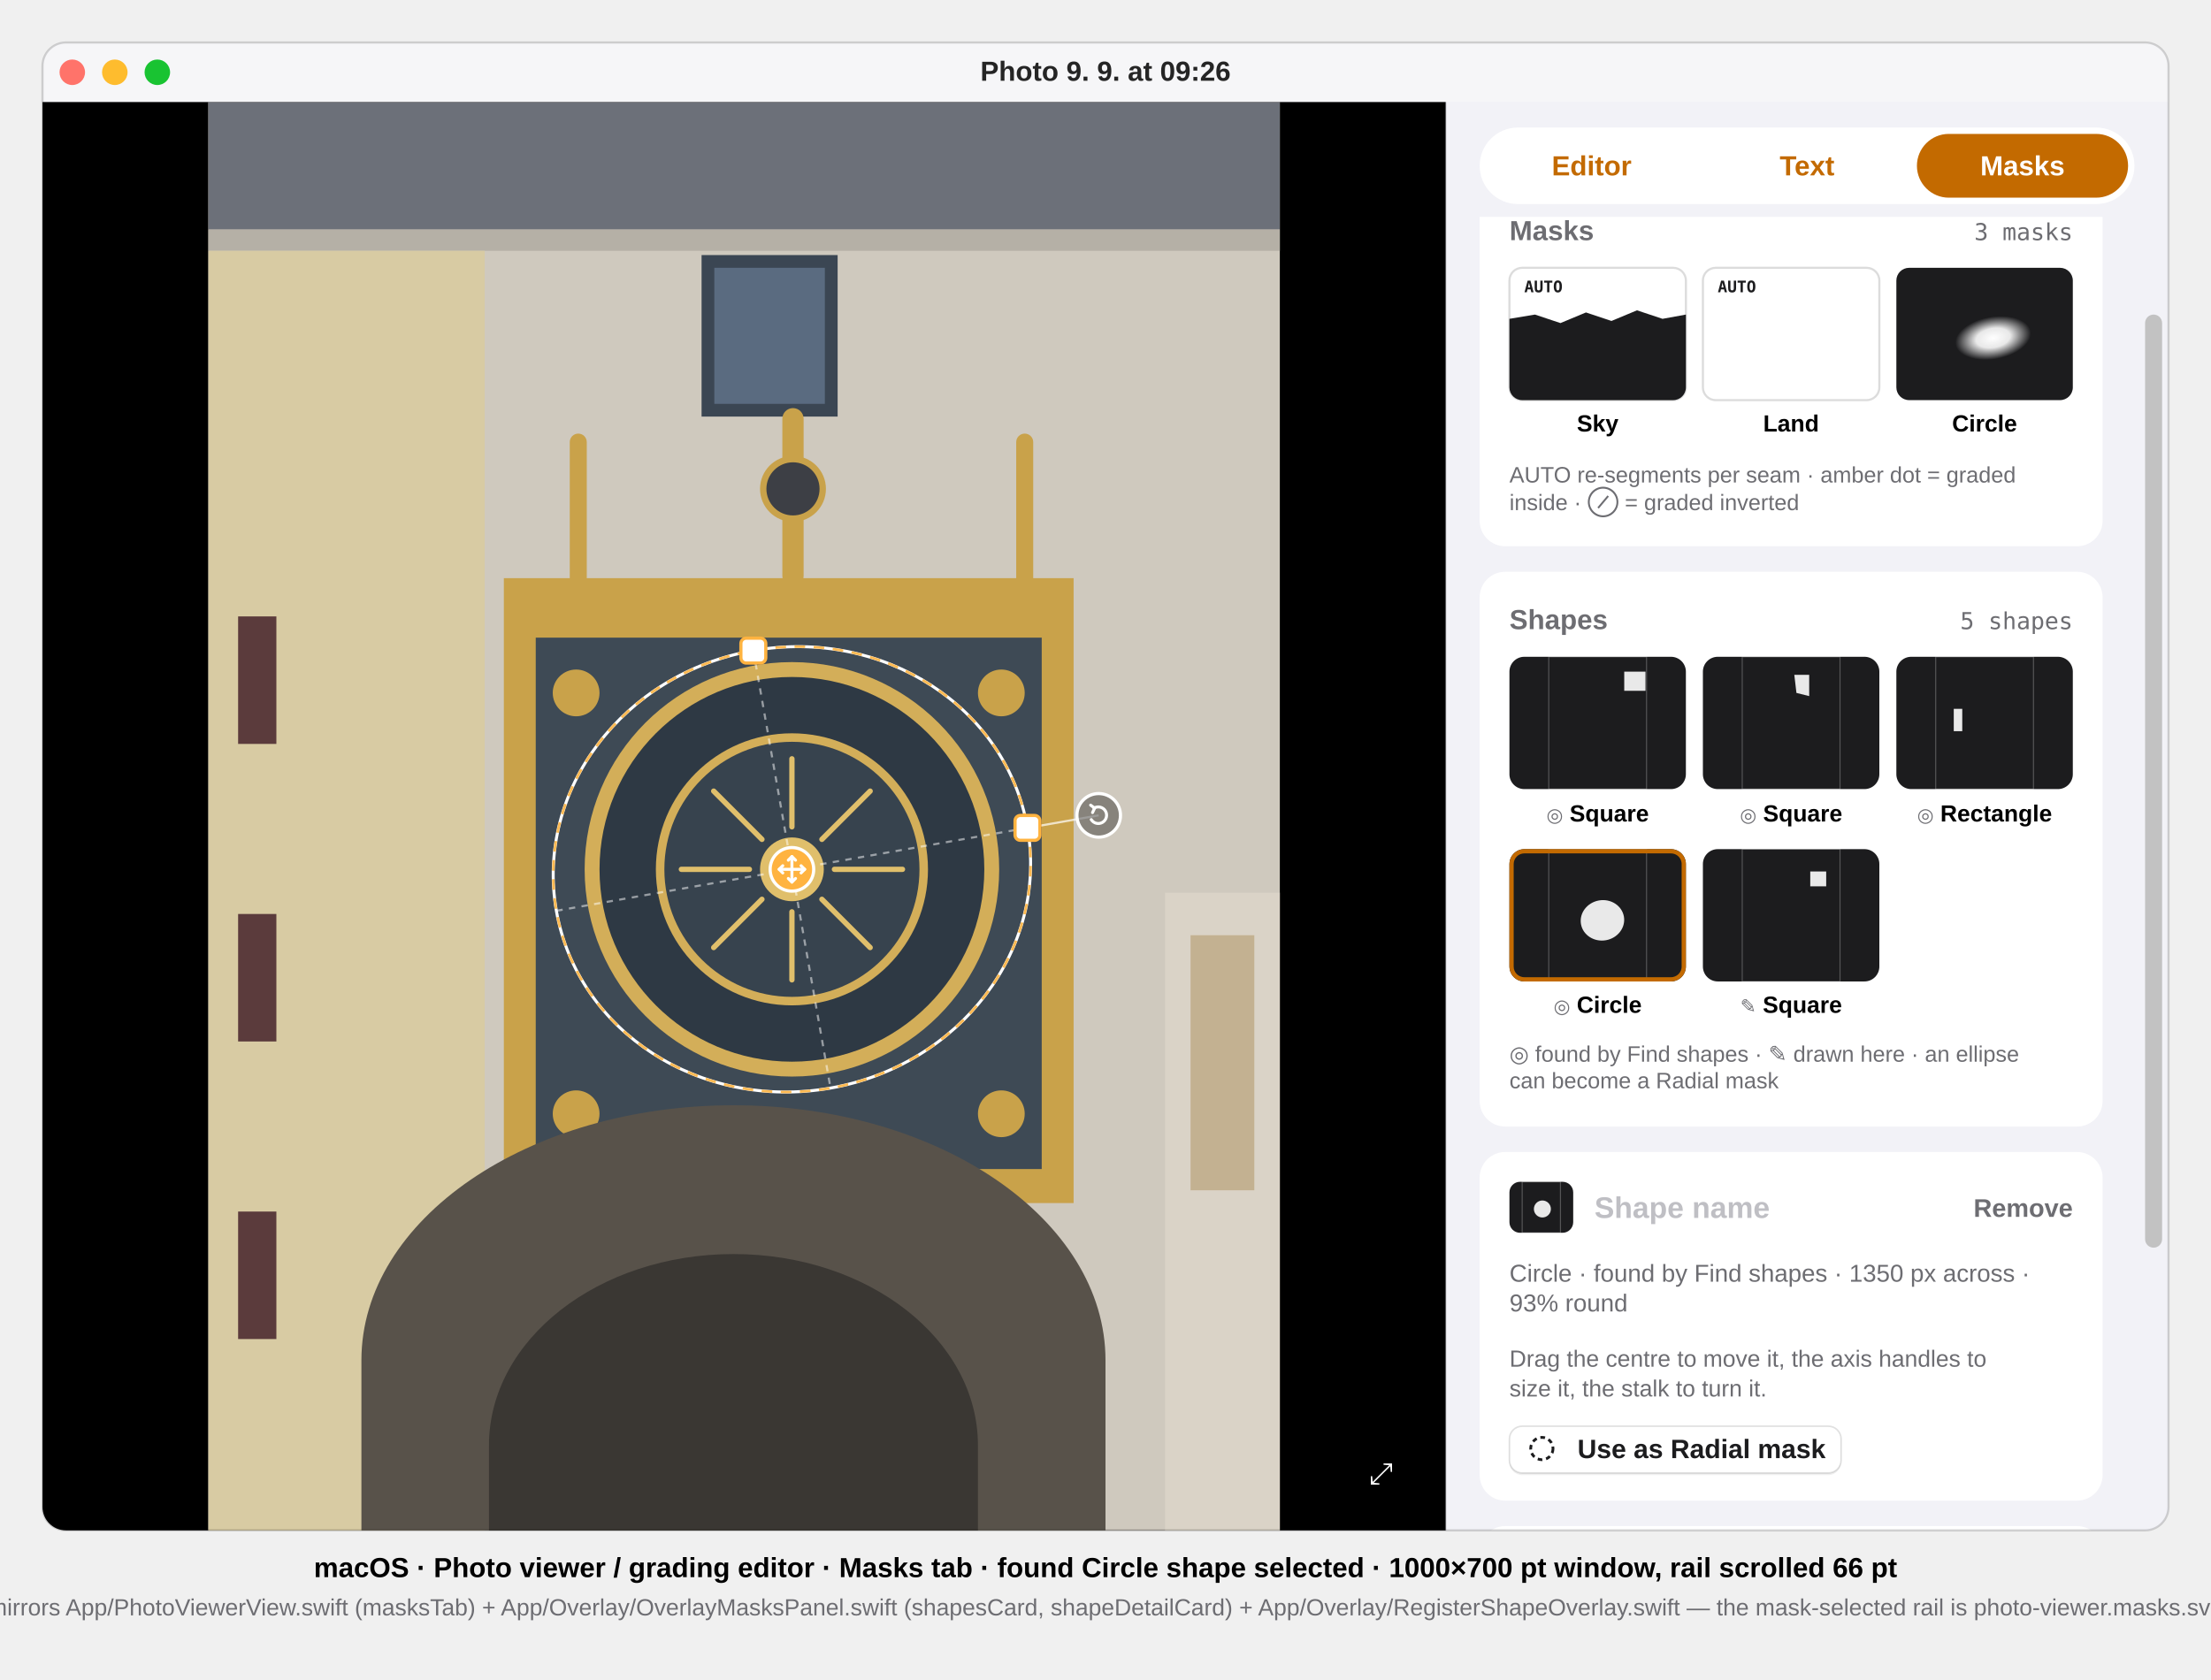
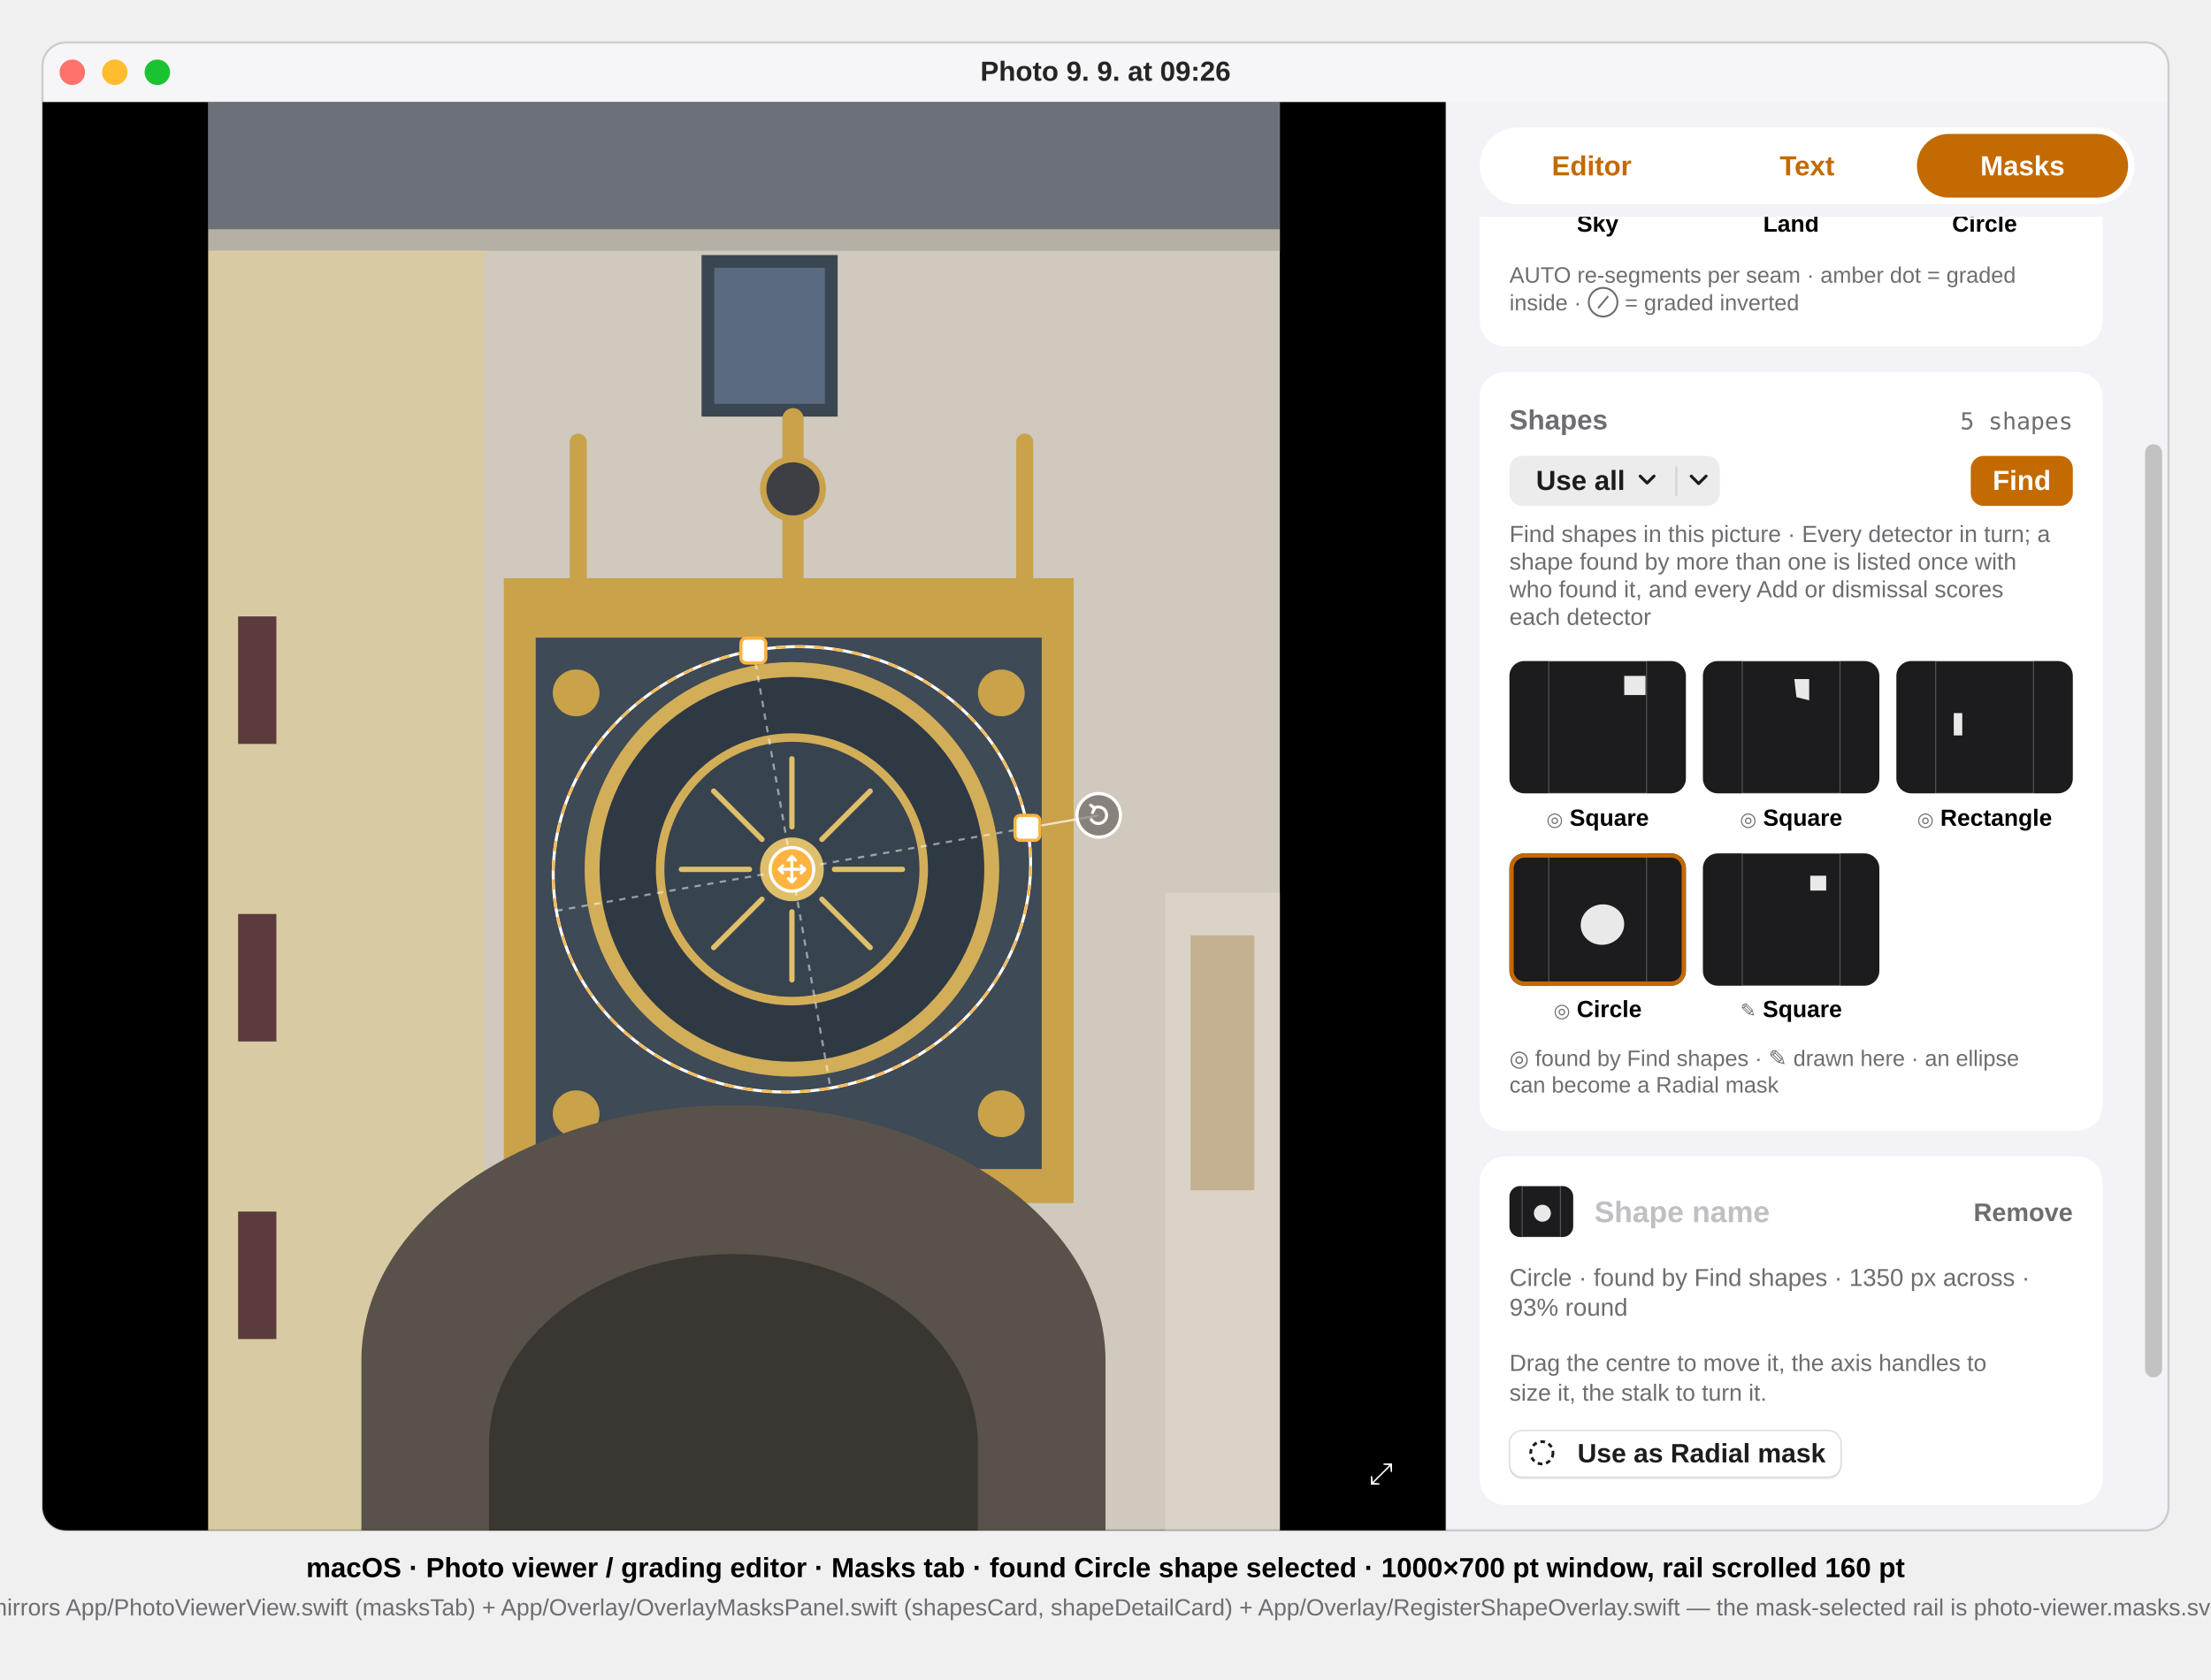
<svg xmlns="http://www.w3.org/2000/svg" viewBox="0 0 1040 790" font-family="-apple-system, BlinkMacSystemFont, 'SF Pro Text', 'Helvetica Neue', Arial, sans-serif">
  <defs>
    <clipPath id="win">
      <rect x="20" y="20" width="1000" height="700" rx="11" />
    </clipPath>
    <clipPath id="photo">
      <rect x="98" y="48" width="504" height="672" />
    </clipPath>
    <clipPath id="railscroll">
      <rect x="680" y="102" width="340" height="618" />
    </clipPath>
    <clipPath id="tile-sky">
      <rect x="710" y="126" width="83" height="62.25" rx="6" />
    </clipPath>
    <radialGradient id="soft" cx="0.5" cy="0.5" r="0.5">
      <stop offset="0" stop-color="#FFFFFF" stop-opacity="1" />
      <stop offset="0.45" stop-color="#FFFFFF" stop-opacity="0.9" />
      <stop offset="1" stop-color="#FFFFFF" stop-opacity="0" />
    </radialGradient>
  </defs>
  <style>text{font-family:inherit}.sb{font-weight:600}.b{font-weight:700}.mono{font-variant-numeric:tabular-nums;font-family:'SF Mono', Menlo, monospace}</style>
  <g clip-path="url(#win)">
    <rect x="20" y="20" width="1000" height="700" fill="#F2F2F7" />
    <g id="titlebar">
      <rect x="20" y="20" width="1000" height="28" fill="#F6F6F8" />
      <circle cx="34" cy="34" r="6" fill="#FF736A" />
      <circle cx="54" cy="34" r="6" fill="#FEBC2E" />
      <circle cx="74" cy="34" r="6" fill="#19C332" />
      <text x="520" y="38" font-size="13" class="sb" text-anchor="middle" fill="#000" fill-opacity="0.85">Photo 9. 9. at 09:26</text>
    </g>
    <g id="media">
      <rect x="20" y="48" width="660" height="672" fill="#000000" />
      <g clip-path="url(#photo)">
        <rect x="98" y="48" width="504" height="672" fill="#CFC9BE" />
        <rect x="98" y="48" width="504" height="60" fill="#6C7079" />
        <rect x="98" y="108" width="504" height="10" fill="#B5B0A6" />
        <rect x="98" y="118" width="130" height="602" fill="#D8CBA3" />
        <g fill="#5B3B3C">
          <rect x="112" y="290" width="18" height="60" />
          <rect x="112" y="430" width="18" height="60" />
          <rect x="112" y="570" width="18" height="60" />
        </g>
        <rect x="330" y="120" width="64" height="76" fill="#3B4653" />
        <rect x="336" y="126" width="52" height="64" fill="#5A6B80" />
        <g fill="#C9A24A">
          <rect x="268" y="204" width="8" height="72" rx="4" />
          <rect x="368" y="192" width="10" height="84" rx="5" />
          <rect x="478" y="204" width="8" height="72" rx="4" />
        </g>
        <circle cx="373" cy="230" r="14" fill="#3D3F45" stroke="#C9A24A" stroke-width="3" />
        <rect x="237" y="272" width="268" height="294" fill="#C9A24A" />
        <rect x="252" y="300" width="238" height="250" fill="#3E4A55" />
        <g fill="#C9A24A">
          <circle cx="271" cy="326" r="11" />
          <circle cx="471" cy="326" r="11" />
          <circle cx="271" cy="524" r="11" />
          <circle cx="471" cy="524" r="11" />
        </g>
        <circle cx="372.5" cy="409" r="94" fill="#2E3944" stroke="#D3AE59" stroke-width="7" />
        <circle cx="372.5" cy="409" r="62" fill="#37434E" stroke="#D3AE59" stroke-width="4" />
        <g stroke="#E0BF6B" stroke-width="2.5" stroke-linecap="round">
          <line x1="392.5" y1="409" x2="424.5" y2="409" />
          <line x1="386.6" y1="423.1" x2="409.3" y2="445.8" />
          <line x1="372.5" y1="429" x2="372.5" y2="461" />
          <line x1="358.4" y1="423.1" x2="335.7" y2="445.8" />
          <line x1="352.5" y1="409" x2="320.5" y2="409" />
          <line x1="358.4" y1="394.9" x2="335.7" y2="372.2" />
          <line x1="372.5" y1="389" x2="372.5" y2="357" />
          <line x1="386.6" y1="394.9" x2="409.3" y2="372.2" />
        </g>
        <circle cx="372.5" cy="409" r="15" fill="#E0BF6B" />
        <path d="M170 720 L170 640 A175 120 0 0 1 520 640 L520 720 Z" fill="#58524A" />
        <path d="M230 720 L230 680 A115 90 0 0 1 460 680 L460 720 Z" fill="#3A3733" />
        <rect x="548" y="420" width="54" height="300" fill="#DAD3C7" />
        <rect x="560" y="440" width="30" height="120" fill="#B49B6D" opacity="0.6" />
      </g>
      <g id="shape-handles" clip-path="url(#photo)">
        <g stroke="#FFFFFF" stroke-opacity="0.5" stroke-width="1" stroke-dasharray="3 3">
          <line x1="261.7" y1="428.5" x2="483.3" y2="389.5" />
          <line x1="354.35" y1="306.1" x2="390.65" y2="511.9" />
        </g>
        <ellipse cx="372.5" cy="409" rx="112.5" ry="104.5" transform="rotate(-10 372.5 409)" fill="none" stroke="#FFFFFF" stroke-width="1.4" />
        <ellipse cx="372.5" cy="409" rx="112.5" ry="104.5" transform="rotate(-10 372.5 409)" fill="none" stroke="#FFB340" stroke-opacity="0.9" stroke-width="1.2" stroke-dasharray="5 4" />
        <line x1="483.3" y1="389.5" x2="516.8" y2="383.6" stroke="#FFFFFF" stroke-opacity="0.7" stroke-width="1" />
        <rect x="477.45" y="383.65" width="11.7" height="11.7" rx="2.5" fill="#FFFFFF" stroke="#FFB340" stroke-width="1.5" />
        <rect x="348.5" y="300.25" width="11.7" height="11.7" rx="2.5" fill="#FFFFFF" stroke="#FFB340" stroke-width="1.5" />
        <circle cx="372.5" cy="409" r="10.25" fill="#FFB340" stroke="#FFFFFF" stroke-width="1.5" />
        <g fill="none" stroke="#FFFFFF" stroke-width="1.4" stroke-linecap="round" stroke-linejoin="round" data-symbol="arrow.up.and.down.and.arrow.left.and.right">
          <line x1="366.5" y1="409" x2="378.5" y2="409" />
          <line x1="372.5" y1="403" x2="372.5" y2="415" />
          <path d="M368.2 407.3 L366.5 409 L368.2 410.7" />
          <path d="M376.8 407.3 L378.5 409 L376.8 410.7" />
          <path d="M370.8 404.7 L372.5 403 L374.2 404.7" />
          <path d="M370.8 413.3 L372.5 415 L374.2 413.3" />
        </g>
        <circle cx="516.8" cy="383.6" r="10.25" fill="#000000" fill-opacity="0.35" stroke="#FFFFFF" stroke-width="1.5" />
        <g fill="none" stroke="#FFFFFF" stroke-width="1.4" stroke-linecap="round" stroke-linejoin="round" data-symbol="arrow.clockwise">
          <path d="M513.3 385.6 A3.9 3.9 0 1 0 514.6 380.2" />
          <path d="M513 378.8 L514.9 380.2 L513.9 382.3" />
        </g>
      </g>
      <text x="644" y="698" font-size="14" fill="#FFFFFF" data-symbol="arrow.up.left.and.arrow.down.right">⤢</text>
    </g>
    <line x1="680" y1="48" x2="680" y2="720" stroke="#000" stroke-opacity="0.1" />
    <g id="rail">
      <g id="railtabs">
        <rect x="696" y="60" width="308" height="36" rx="18" fill="#FFFFFF" />
        <rect x="901.67" y="63" width="99.33" height="30" rx="15" fill="#C36A00" />
        <text x="748.67" y="82.5" font-size="13" class="sb" text-anchor="middle" fill="#C36A00">Editor</text>
        <text x="850" y="82.5" font-size="13" class="sb" text-anchor="middle" fill="#C36A00">Text</text>
        <text x="951.33" y="82.5" font-size="13" class="sb" text-anchor="middle" fill="#FFFFFF">Masks</text>
      </g>
-       <rect x="1009" y="148" width="8" height="439" rx="4" fill="#C2C2C2" />
+       <rect x="1009" y="209" width="8" height="439" rx="4" fill="#C2C2C2" />
      <g id="railcontent" clip-path="url(#railscroll)">
        <g id="deck">
-           <rect x="696" y="86" width="293" height="171" rx="12" fill="#FFFFFF" />
-           <text x="710" y="113" font-size="13" class="sb" fill="#6D6D72">Masks</text>
-           <text x="975" y="113" font-size="11" class="mono" text-anchor="end" fill="#6D6D72">3 masks</text>
+           <rect x="696" y="-8" width="293" height="171" rx="12" fill="#FFFFFF" />
+           <text x="710" y="19" font-size="13" class="sb" fill="#6D6D72">Masks</text>
+           <text x="975" y="19" font-size="11" class="mono" text-anchor="end" fill="#6D6D72">3 masks</text>
          <g id="tile-sky">
-             <rect x="710" y="126" width="83" height="62.25" rx="6" fill="#FFFFFF" />
-             <path clip-path="url(#tile-sky)" d="M710 150 L722 148 L734 152 L746 147 L758 151 L770 146 L782 150 L793 148 L793 188.25 L710 188.25 Z" fill="#1C1C1E" />
-             <rect x="713" y="129" width="26" height="11" rx="3" fill="#FFFFFF" fill-opacity="0.85" />
-             <text x="726" y="137.5" font-size="7.5" class="sb mono" text-anchor="middle" fill="#1C1C1E">AUTO</text>
-             <rect x="710" y="126" width="83" height="62.25" rx="6" fill="none" stroke="#000" stroke-opacity="0.14" />
-             <text x="751.5" y="203" font-size="11" class="sb" text-anchor="middle" fill="#000">Sky</text>
+             <rect x="710" y="32" width="83" height="62.25" rx="6" fill="#FFFFFF" />
+             <path clip-path="url(#tile-sky)" d="M710 56 L722 54 L734 58 L746 53 L758 57 L770 52 L782 56 L793 54 L793 94.25 L710 94.25 Z" fill="#1C1C1E" />
+             <rect x="713" y="35" width="26" height="11" rx="3" fill="#FFFFFF" fill-opacity="0.85" />
+             <text x="726" y="43.5" font-size="7.5" class="sb mono" text-anchor="middle" fill="#1C1C1E">AUTO</text>
+             <rect x="710" y="32" width="83" height="62.25" rx="6" fill="none" stroke="#000" stroke-opacity="0.14" />
+             <text x="751.5" y="109" font-size="11" class="sb" text-anchor="middle" fill="#000">Sky</text>
          </g>
          <g id="tile-land">
-             <rect x="801" y="126" width="83" height="62.25" rx="6" fill="#FFFFFF" />
-             <rect x="804" y="129" width="26" height="11" rx="3" fill="#FFFFFF" fill-opacity="0.85" />
-             <text x="817" y="137.5" font-size="7.5" class="sb mono" text-anchor="middle" fill="#1C1C1E">AUTO</text>
-             <rect x="801" y="126" width="83" height="62.25" rx="6" fill="none" stroke="#000" stroke-opacity="0.14" />
-             <text x="842.5" y="203" font-size="11" class="sb" text-anchor="middle" fill="#000">Land</text>
+             <rect x="801" y="32" width="83" height="62.25" rx="6" fill="#FFFFFF" />
+             <rect x="804" y="35" width="26" height="11" rx="3" fill="#FFFFFF" fill-opacity="0.85" />
+             <text x="817" y="43.5" font-size="7.5" class="sb mono" text-anchor="middle" fill="#1C1C1E">AUTO</text>
+             <rect x="801" y="32" width="83" height="62.25" rx="6" fill="none" stroke="#000" stroke-opacity="0.14" />
+             <text x="842.5" y="109" font-size="11" class="sb" text-anchor="middle" fill="#000">Land</text>
          </g>
          <g id="tile-circle">
-             <rect x="892" y="126" width="83" height="62.25" rx="6" fill="#1C1C1E" />
-             <ellipse cx="937.5" cy="159" rx="18" ry="10" transform="rotate(-10 937.5 159)" fill="url(#soft)" />
-             <text x="933.5" y="203" font-size="11" class="sb" text-anchor="middle" fill="#000">Circle</text>
-           </g>
-           <text x="710" y="227" font-size="10.5" fill="#6D6D72">AUTO re-segments per seam · amber dot = graded</text>
-           <text x="710" y="240" font-size="10.5" fill="#6D6D72">inside · ⊘ = graded inverted</text>
+             <rect x="892" y="32" width="83" height="62.25" rx="6" fill="#1C1C1E" />
+             <ellipse cx="937.5" cy="65" rx="18" ry="10" transform="rotate(-10 937.5 65)" fill="url(#soft)" />
+             <text x="933.5" y="109" font-size="11" class="sb" text-anchor="middle" fill="#000">Circle</text>
+           </g>
+           <text x="710" y="133" font-size="10.5" fill="#6D6D72">AUTO re-segments per seam · amber dot = graded</text>
+           <text x="710" y="146" font-size="10.5" fill="#6D6D72">inside · ⊘ = graded inverted</text>
        </g>
        <g id="shapes">
-           <rect x="696" y="269" width="293" height="261" rx="12" fill="#FFFFFF" />
-           <text x="710" y="296" font-size="13" class="sb" fill="#6D6D72">Shapes</text>
-           <text x="975" y="296" font-size="11" class="mono" text-anchor="end" fill="#6D6D72">5 shapes</text>
+           <rect x="696" y="175" width="293" height="357" rx="12" fill="#FFFFFF" />
+           <text x="710" y="202" font-size="13" class="sb" fill="#6D6D72">Shapes</text>
+           <text x="975" y="202" font-size="11" class="mono" text-anchor="end" fill="#6D6D72">5 shapes</text>
+           <g id="findrow">
+             <rect x="710" y="214.5" width="99" height="23.5" rx="6" fill="#ECECEC" />
+             <text x="722.5" y="230.5" font-size="13" class="sb" fill="#1C1C1E">Use all</text>
+             <path d="M771.5 224 l3.25 3.25 3.25 -3.25" fill="none" stroke="#1C1C1E" stroke-width="1.4" stroke-linecap="round" stroke-linejoin="round" data-symbol="chevron.down" />
+             <line x1="788.5" y1="219.5" x2="788.5" y2="233.5" stroke="#000" stroke-opacity="0.10" />
+             <path d="M795.5 224 l3.5 3.5 3.5 -3.5" fill="none" stroke="#1C1C1E" stroke-width="1.4" stroke-linecap="round" stroke-linejoin="round" data-symbol="chevron.down" />
+             <rect x="927" y="214.5" width="48" height="23.5" rx="6" fill="#C36A00" />
+             <text x="951" y="230.5" font-size="13" class="sb" text-anchor="middle" fill="#FFFFFF">Find</text>
+           </g>
+           <g font-size="11" fill="#6D6D72">
+             <text x="710" y="255">Find shapes in this picture · Every detector in turn; a</text>
+             <text x="710" y="268">shape found by more than one is listed once with</text>
+             <text x="710" y="281">who found it, and every Add or dismissal scores</text>
+             <text x="710" y="294">each detector</text>
+           </g>
          <g id="shape-tiles" fill="#1C1C1E">
-             <rect x="710" y="309" width="83" height="62.25" rx="7" />
-             <rect x="801" y="309" width="83" height="62.25" rx="7" />
-             <rect x="892" y="309" width="83" height="62.25" rx="7" />
-             <rect x="710" y="399.5" width="83" height="62.25" rx="7" />
-             <rect x="801" y="399.5" width="83" height="62.25" rx="7" />
+             <rect x="710" y="311" width="83" height="62.25" rx="7" />
+             <rect x="801" y="311" width="83" height="62.25" rx="7" />
+             <rect x="892" y="311" width="83" height="62.25" rx="7" />
+             <rect x="710" y="401.5" width="83" height="62.25" rx="7" />
+             <rect x="801" y="401.5" width="83" height="62.25" rx="7" />
          </g>
          <g fill="none" stroke="#FFFFFF" stroke-opacity="0.25" stroke-width="0.5">
-             <rect x="728.5" y="309" width="46" height="62.25" />
-             <rect x="819.5" y="309" width="46" height="62.25" />
-             <rect x="910.5" y="309" width="46" height="62.25" />
-             <rect x="728.5" y="399.5" width="46" height="62.25" />
-             <rect x="819.5" y="399.5" width="46" height="62.25" />
+             <rect x="728.5" y="311" width="46" height="62.25" />
+             <rect x="819.5" y="311" width="46" height="62.25" />
+             <rect x="910.5" y="311" width="46" height="62.25" />
+             <rect x="728.5" y="401.5" width="46" height="62.25" />
+             <rect x="819.5" y="401.5" width="46" height="62.25" />
          </g>
          <g fill="#FFFFFF" fill-opacity="0.9">
-             <rect x="764" y="316" width="10" height="9" />
-             <polygon points="844,317.5 851,317.5 851,327.5 845,326" />
-             <rect x="919" y="333.5" width="4" height="10.5" />
-             <ellipse cx="753.75" cy="433" rx="10.25" ry="9.5" transform="rotate(-10 753.75 433)" />
-             <rect x="851.5" y="410" width="7.5" height="7" />
-           </g>
-           <rect x="711" y="400.5" width="81" height="60.25" rx="6" fill="none" stroke="#C36A00" stroke-width="2" />
+             <rect x="764" y="318" width="10" height="9" />
+             <polygon points="844,319.5 851,319.5 851,329.5 845,328" />
+             <rect x="919" y="335.5" width="4" height="10.5" />
+             <ellipse cx="753.75" cy="435" rx="10.25" ry="9.5" transform="rotate(-10 753.75 435)" />
+             <rect x="851.5" y="412" width="7.5" height="7" />
+           </g>
+           <rect x="711" y="402.5" width="81" height="60.25" rx="6" fill="none" stroke="#C36A00" stroke-width="2" />
          <g font-size="11" class="sb" text-anchor="middle" fill="#000">
-             <text x="751.5" y="386.5">
+             <text x="751.5" y="388.5">
              <tspan font-size="9" font-weight="400" fill="#6D6D72">◎</tspan> Square</text>
-             <text x="842.5" y="386.5">
+             <text x="842.5" y="388.5">
              <tspan font-size="9" font-weight="400" fill="#6D6D72">◎</tspan> Square</text>
-             <text x="933.5" y="386.5">
+             <text x="933.5" y="388.5">
              <tspan font-size="9" font-weight="400" fill="#6D6D72">◎</tspan> Rectangle</text>
-             <text x="751.5" y="476.5">
+             <text x="751.5" y="478.5">
              <tspan font-size="9" font-weight="400" fill="#6D6D72">◎</tspan> Circle</text>
-             <text x="842.5" y="476.5">
+             <text x="842.5" y="478.5">
              <tspan font-size="9" font-weight="400" fill="#6D6D72">✎</tspan> Square</text>
          </g>
-           <text x="710" y="499.5" font-size="10.5" fill="#6D6D72">◎ found by Find shapes · ✎ drawn here · an ellipse</text>
-           <text x="710" y="512" font-size="10.5" fill="#6D6D72">can become a Radial mask</text>
+           <text x="710" y="501.5" font-size="10.5" fill="#6D6D72">◎ found by Find shapes · ✎ drawn here · an ellipse</text>
+           <text x="710" y="514" font-size="10.5" fill="#6D6D72">can become a Radial mask</text>
        </g>
        <g id="shape-detail">
-           <rect x="696" y="542" width="293" height="164" rx="12" fill="#FFFFFF" />
-           <rect x="710" y="556" width="30" height="24" rx="5" fill="#1C1C1E" />
+           <rect x="696" y="544" width="293" height="164" rx="12" fill="#FFFFFF" />
+           <rect x="710" y="558" width="30" height="24" rx="5" fill="#1C1C1E" />
          <g fill="none" stroke="#FFFFFF" stroke-opacity="0.25" stroke-width="0.5">
-             <rect x="716" y="556" width="18" height="24" />
-           </g>
-           <circle cx="725.5" cy="568.8" r="4" fill="#FFFFFF" fill-opacity="0.9" />
-           <text x="750" y="573" font-size="14" class="b" fill="#BFBFC4">Shape name</text>
-           <text x="975" y="572.5" font-size="12" class="sb" text-anchor="end" fill="#6D6D72">Remove</text>
-           <text x="710" y="603" font-size="11.5" fill="#6D6D72">Circle · found by Find shapes · 1350 px across ·</text>
-           <text x="710" y="617" font-size="11.5" fill="#6D6D72">93% round</text>
-           <text x="710" y="643" font-size="11" fill="#6D6D72">Drag the centre to move it, the axis handles to</text>
-           <text x="710" y="657" font-size="11" fill="#6D6D72">size it, the stalk to turn it.</text>
-           <rect x="710" y="672" width="156" height="22" rx="6" fill="#000" fill-opacity="0.06" />
-           <rect x="710" y="671" width="156" height="22" rx="6" fill="#FFFFFF" stroke="#000" stroke-opacity="0.12" stroke-width="0.75" />
-           <circle cx="725.25" cy="681.5" r="5.25" fill="none" stroke="#1C1C1E" stroke-width="1.3" stroke-dasharray="2.2 1.8" data-symbol="circle.dashed" />
-           <text x="742" y="686" font-size="12.5" class="sb" fill="#1C1C1E">Use as Radial mask</text>
-         </g>
-         <rect x="696" y="718" width="293" height="176" rx="12" fill="#FFFFFF" />
+             <rect x="716" y="558" width="18" height="24" />
+           </g>
+           <circle cx="725.5" cy="570.8" r="4" fill="#FFFFFF" fill-opacity="0.9" />
+           <text x="750" y="575" font-size="14" class="b" fill="#BFBFC4">Shape name</text>
+           <text x="975" y="574.5" font-size="12" class="sb" text-anchor="end" fill="#6D6D72">Remove</text>
+           <text x="710" y="605" font-size="11.5" fill="#6D6D72">Circle · found by Find shapes · 1350 px across ·</text>
+           <text x="710" y="619" font-size="11.5" fill="#6D6D72">93% round</text>
+           <text x="710" y="645" font-size="11" fill="#6D6D72">Drag the centre to move it, the axis handles to</text>
+           <text x="710" y="659" font-size="11" fill="#6D6D72">size it, the stalk to turn it.</text>
+           <rect x="710" y="674" width="156" height="22" rx="6" fill="#000" fill-opacity="0.06" />
+           <rect x="710" y="673" width="156" height="22" rx="6" fill="#FFFFFF" stroke="#000" stroke-opacity="0.12" stroke-width="0.75" />
+           <circle cx="725.25" cy="683.5" r="5.25" fill="none" stroke="#1C1C1E" stroke-width="1.3" stroke-dasharray="2.2 1.8" data-symbol="circle.dashed" />
+           <text x="742" y="688" font-size="12.5" class="sb" fill="#1C1C1E">Use as Radial mask</text>
+         </g>
+         <rect x="696" y="720" width="293" height="176" rx="12" fill="#FFFFFF" />
      </g>
    </g>
  </g>
  <rect x="20" y="20" width="1000" height="700" rx="11" fill="none" stroke="#000" stroke-opacity="0.16" />
-   <text x="520" y="742" font-size="13" class="sb" text-anchor="middle" fill="#000">macOS · Photo viewer / grading editor · Masks tab · found Circle shape selected · 1000×700 pt window, rail scrolled 66 pt</text>
+   <text x="520" y="742" font-size="13" class="sb" text-anchor="middle" fill="#000">macOS · Photo viewer / grading editor · Masks tab · found Circle shape selected · 1000×700 pt window, rail scrolled 160 pt</text>
  <text x="520" y="760" font-size="11" text-anchor="middle" fill="#6D6D72">mirrors App/PhotoViewerView.swift (masksTab) + App/Overlay/OverlayMasksPanel.swift (shapesCard, shapeDetailCard) + App/Overlay/RegisterShapeOverlay.swift — the mask-selected rail is photo-viewer.masks.svg</text>
</svg>
